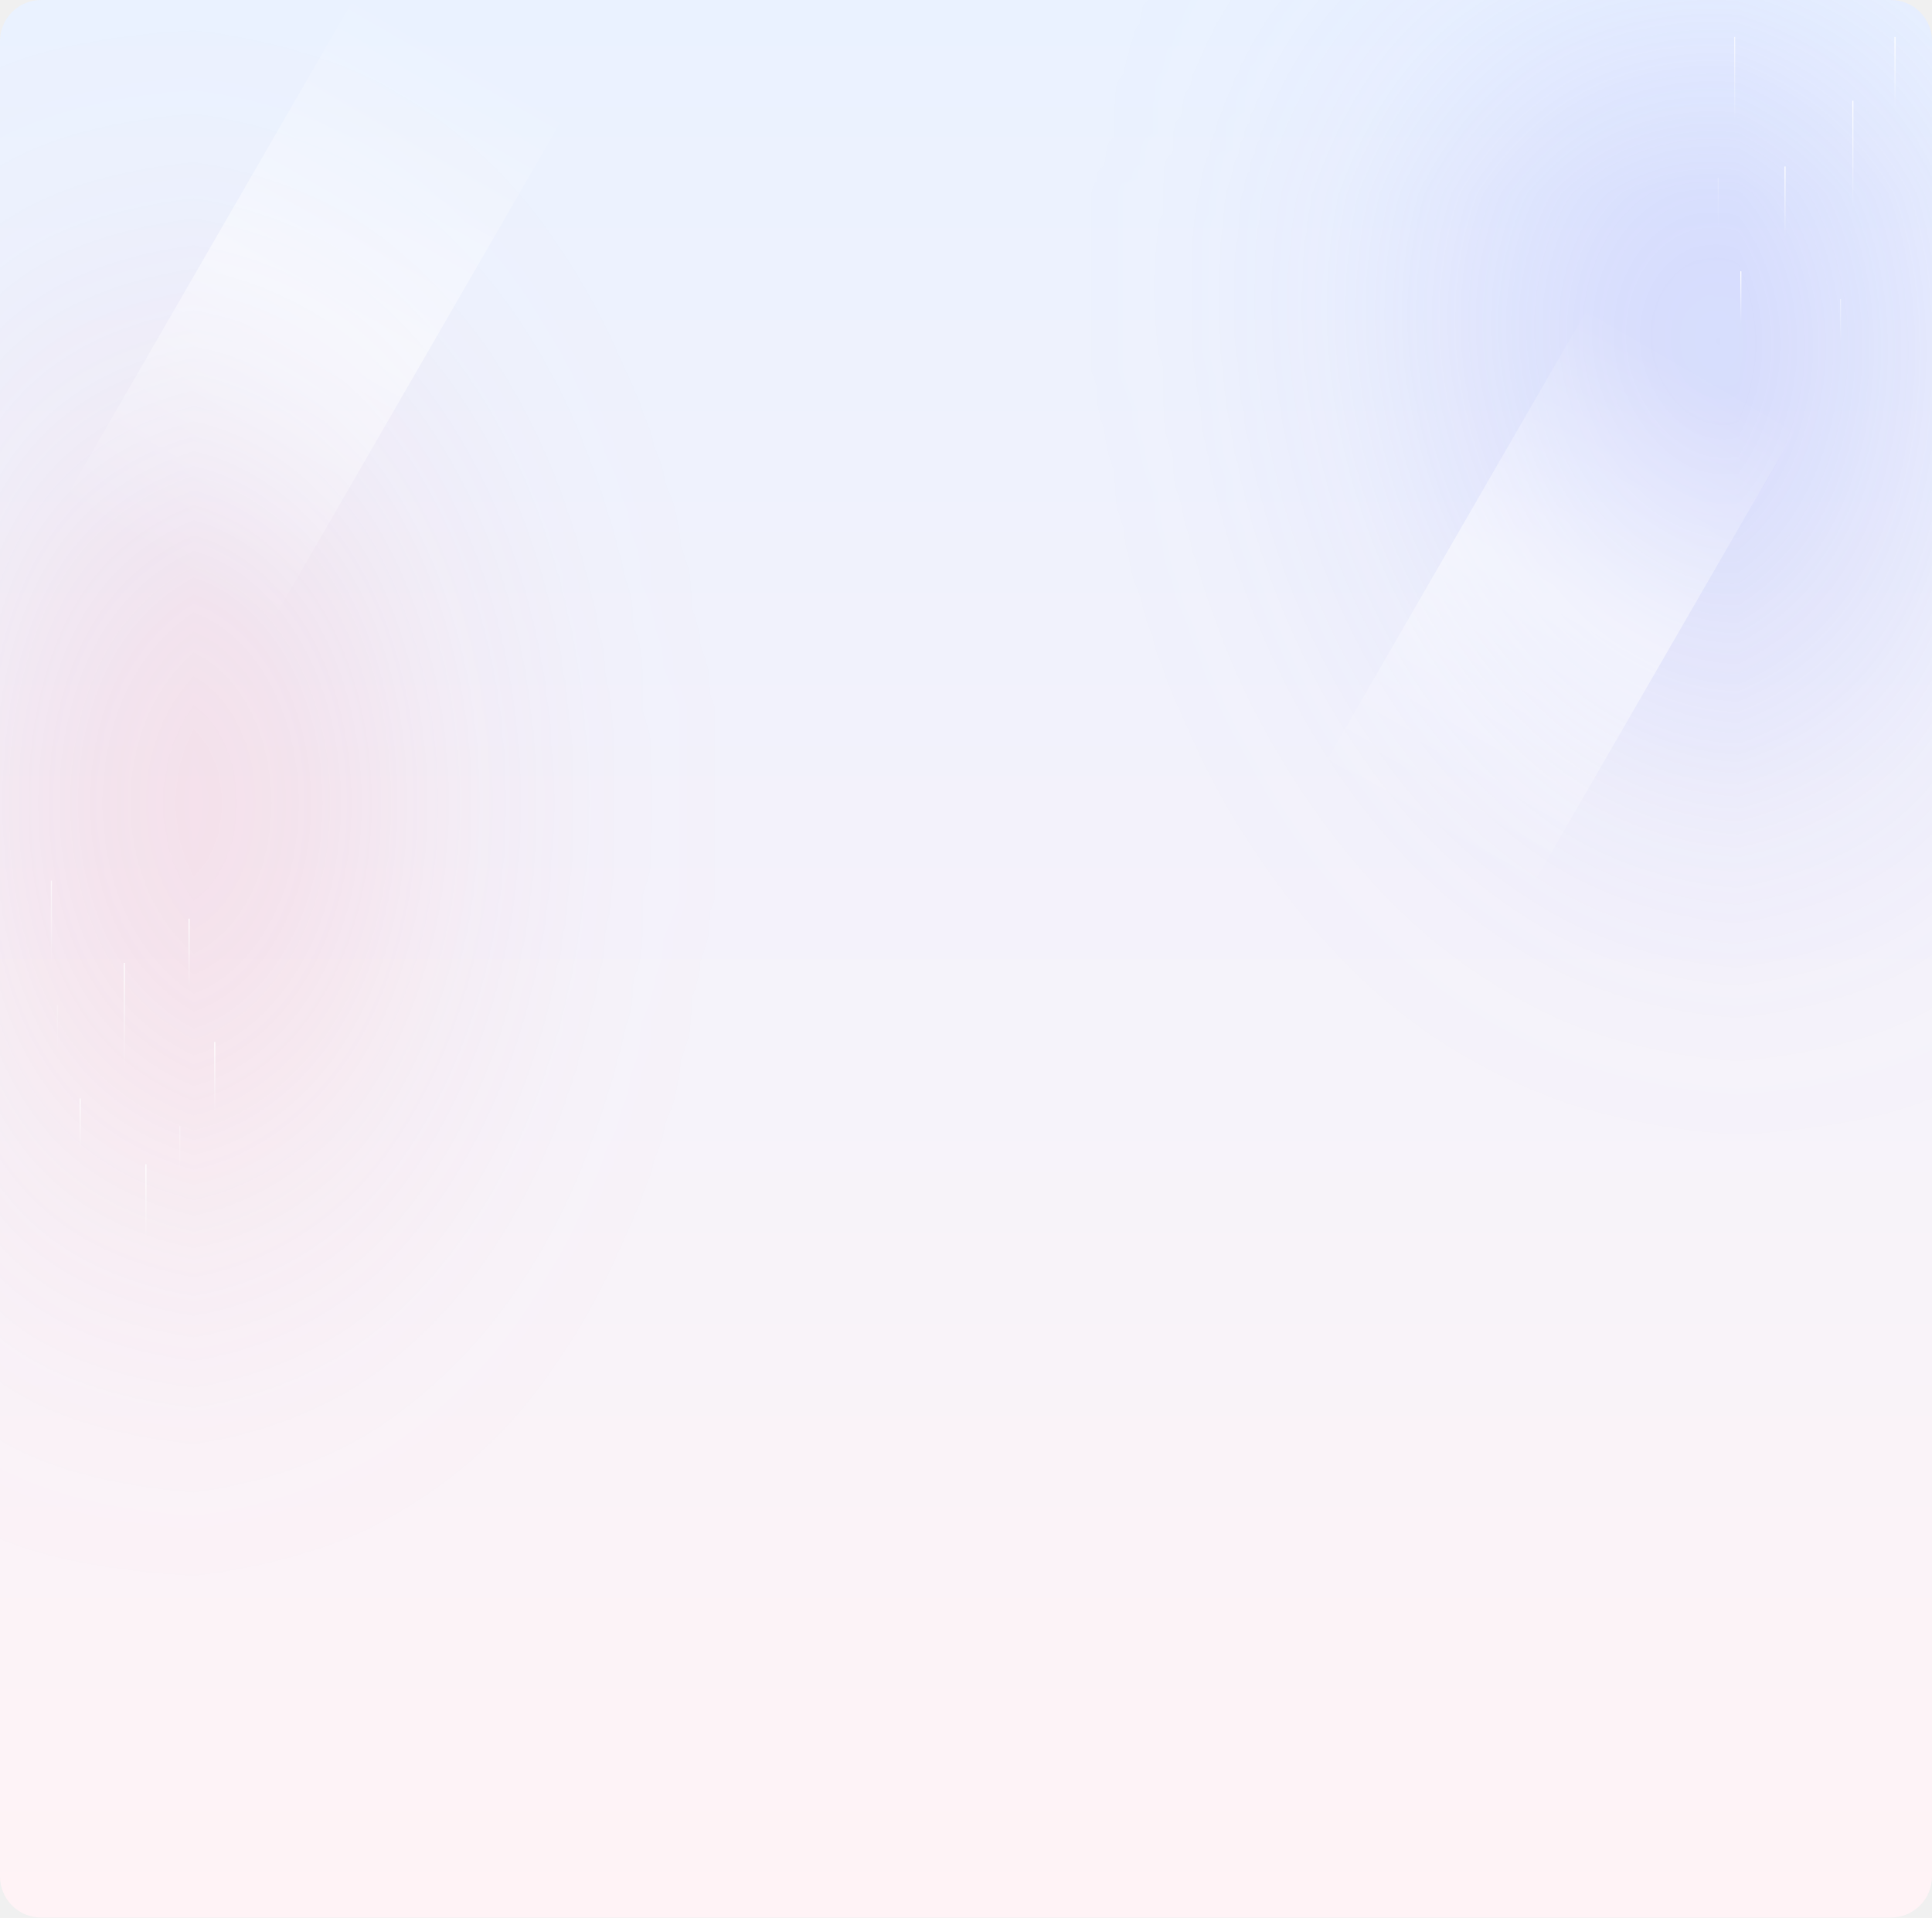
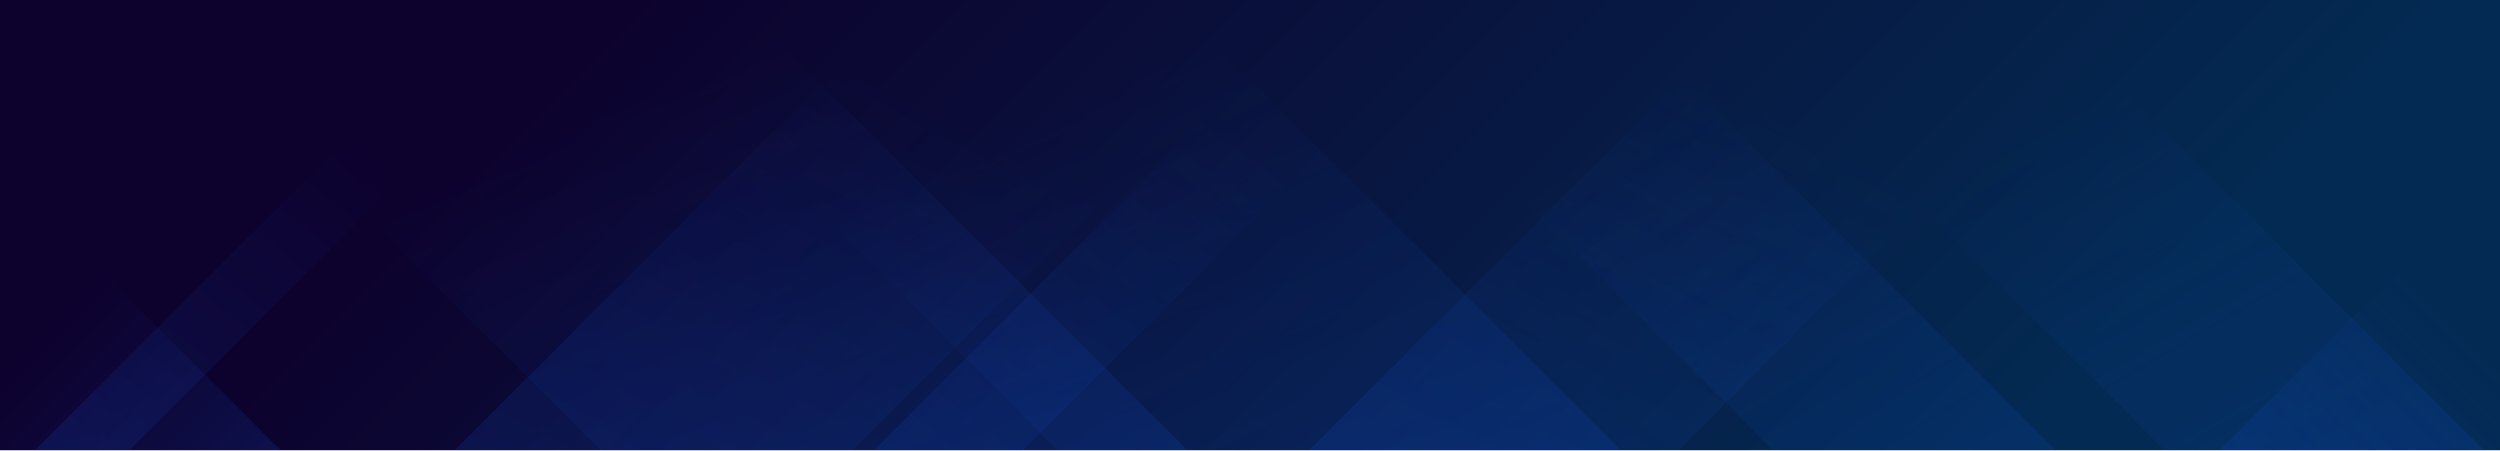
- <svg xmlns="http://www.w3.org/2000/svg" width="1880" height="1866" viewBox="0 0 1880 1866" fill="none">
-   <g clip-path="url(#clip0_9323_314)">
-     <rect width="1880" height="1866" rx="40" fill="url(#paint0_linear_9323_314)" />
-     <g opacity="0.35" filter="url(#filter0_f_9323_314)">
-       <ellipse cx="1869.5" cy="259.5" rx="384.5" ry="476.5" fill="#7C87FB" />
-     </g>
-     <g opacity="0.35" filter="url(#filter1_f_9323_314)">
-       <ellipse cx="-84" cy="781.5" rx="357" ry="438.5" fill="#FA7185" />
-     </g>
-     <rect x="1546.83" y="297" width="234.11" height="527.655" transform="rotate(30 1546.83 297)" fill="url(#paint1_linear_9323_314)" />
-     <rect x="349.436" y="-10" width="234.112" height="578.872" transform="rotate(30 349.436 -10)" fill="url(#paint2_linear_9323_314)" />
-     <path d="M121 937V1046" stroke="url(#paint3_linear_9323_314)" />
-     <path d="M142 1133L142 1209" stroke="url(#paint4_linear_9323_314)" />
-     <path opacity="0.7" d="M50 857L50 942" stroke="url(#paint5_linear_9323_314)" />
-     <path d="M209 1014L209 1086" stroke="url(#paint6_linear_9323_314)" />
-     <path d="M184 894L184 966" stroke="url(#paint7_linear_9323_314)" />
-     <path d="M78 1069L78 1122" stroke="url(#paint8_linear_9323_314)" />
-     <path opacity="0.4" d="M175 1096L175 1140" stroke="url(#paint9_linear_9323_314)" />
-     <path opacity="0.2" d="M56 978L56 1029" stroke="url(#paint10_linear_9323_314)" />
-     <path d="M1803 98V207" stroke="url(#paint11_linear_9323_314)" />
-     <path opacity="0.7" d="M1688 36L1688 121" stroke="url(#paint12_linear_9323_314)" />
-     <path d="M1737 162L1737 234" stroke="url(#paint13_linear_9323_314)" />
-     <path d="M1844 36L1844 108" stroke="url(#paint14_linear_9323_314)" />
-     <path d="M1694 264L1694 317" stroke="url(#paint15_linear_9323_314)" />
-     <path opacity="0.4" d="M1791 291L1791 335" stroke="url(#paint16_linear_9323_314)" />
-     <path opacity="0.2" d="M1672 173L1672 224" stroke="url(#paint17_linear_9323_314)" />
+ <svg xmlns="http://www.w3.org/2000/svg" version="1.1" width="1432" height="258" preserveAspectRatio="none" viewBox="0 0 1432 258">
+   <g mask="url(&quot;#SvgjsMask6651&quot;)" fill="none">
+     <rect width="1432" height="258" x="0" y="0" fill="url(&quot;#SvgjsLinearGradient6652&quot;)" />
+     <path d="M20 258L278 0L332 0L74 258z" fill="url(&quot;#SvgjsLinearGradient6653&quot;)" />
+     <path d="M260.28 258L518.28 0L746.28 0L488.28 258z" fill="url(&quot;#SvgjsLinearGradient6653&quot;)" />
+     <path d="M500.56 258L758.56 0L844.06 0L586.06 258z" fill="url(&quot;#SvgjsLinearGradient6653&quot;)" />
+     <path d="M749.84 258L1007.84 0L1219.34 0L961.34 258z" fill="url(&quot;#SvgjsLinearGradient6653&quot;)" />
+     <path d="M1423 258L1165 0L982 0L1240 258z" fill="url(&quot;#SvgjsLinearGradient6654&quot;)" />
+     <path d="M1177.72 258L919.72 0L757.72 0L1015.72 258z" fill="url(&quot;#SvgjsLinearGradient6654&quot;)" />
+     <path d="M928.44 258L670.44 0L347.94 0L605.94 258z" fill="url(&quot;#SvgjsLinearGradient6654&quot;)" />
+     <path d="M680.16 258L422.16 0L86.16 0L344.16 258z" fill="url(&quot;#SvgjsLinearGradient6654&quot;)" />
+     <path d="M1271.253 258L1432 97.253L1432 258z" fill="url(&quot;#SvgjsLinearGradient6653&quot;)" />
+     <path d="M0 258L160.747 258L 0 97.253z" fill="url(&quot;#SvgjsLinearGradient6654&quot;)" />
  </g>
  <defs>
-     <filter id="filter0_f_9323_314" x="985" y="-717" width="1769" height="1953" filterUnits="userSpaceOnUse" color-interpolation-filters="sRGB">
-       <feFlood flood-opacity="0" result="BackgroundImageFix" />
-       <feBlend mode="normal" in="SourceGraphic" in2="BackgroundImageFix" result="shape" />
-       <feGaussianBlur stdDeviation="250" result="effect1_foregroundBlur_9323_314" />
-     </filter>
-     <filter id="filter1_f_9323_314" x="-941" y="-157" width="1714" height="1877" filterUnits="userSpaceOnUse" color-interpolation-filters="sRGB">
-       <feFlood flood-opacity="0" result="BackgroundImageFix" />
-       <feBlend mode="normal" in="SourceGraphic" in2="BackgroundImageFix" result="shape" />
-       <feGaussianBlur stdDeviation="250" result="effect1_foregroundBlur_9323_314" />
-     </filter>
-     <linearGradient id="paint0_linear_9323_314" x1="940" y1="0" x2="940" y2="1866" gradientUnits="userSpaceOnUse">
-       <stop stop-color="#EAF2FF" />
-       <stop offset="1" stop-color="#FFF3F6" />
+     <mask id="SvgjsMask6651">
+       <rect width="1432" height="258" fill="#ffffff" />
+     </mask>
+     <linearGradient x1="79.5%" y1="213.76%" x2="20.5%" y2="-113.76%" gradientUnits="userSpaceOnUse" id="SvgjsLinearGradient6652">
+       <stop stop-color="rgba(3, 42, 82, 1)" offset="0.17" />
+       <stop stop-color="rgba(13, 1, 45, 1)" offset="0.8" />
+       <stop stop-color="rgba(13, 1, 45, 1)" offset="1" />
    </linearGradient>
-     <linearGradient id="paint1_linear_9323_314" x1="1663.88" y1="297" x2="1663.88" y2="824.655" gradientUnits="userSpaceOnUse">
-       <stop stop-color="white" stop-opacity="0" />
-       <stop offset="0.5" stop-color="white" stop-opacity="0.5" />
-       <stop offset="1" stop-color="white" stop-opacity="0" />
+     <linearGradient x1="0%" y1="100%" x2="100%" y2="0%" id="SvgjsLinearGradient6653">
+       <stop stop-color="rgba(15, 70, 185, 0.2)" offset="0" />
+       <stop stop-opacity="0" stop-color="rgba(15, 70, 185, 0.2)" offset="0.66" />
    </linearGradient>
-     <linearGradient id="paint2_linear_9323_314" x1="466.492" y1="-10" x2="466.492" y2="568.872" gradientUnits="userSpaceOnUse">
-       <stop stop-color="white" stop-opacity="0" />
-       <stop offset="0.5" stop-color="white" stop-opacity="0.5" />
-       <stop offset="1" stop-color="white" stop-opacity="0" />
+     <linearGradient x1="100%" y1="100%" x2="0%" y2="0%" id="SvgjsLinearGradient6654">
+       <stop stop-color="rgba(15, 70, 185, 0.2)" offset="0" />
+       <stop stop-opacity="0" stop-color="rgba(15, 70, 185, 0.2)" offset="0.66" />
    </linearGradient>
-     <linearGradient id="paint3_linear_9323_314" x1="121.5" y1="937" x2="121.5" y2="1046" gradientUnits="userSpaceOnUse">
-       <stop stop-color="white" />
-       <stop offset="0.958" stop-color="white" stop-opacity="0" />
-     </linearGradient>
-     <linearGradient id="paint4_linear_9323_314" x1="142.5" y1="1133" x2="142.5" y2="1209" gradientUnits="userSpaceOnUse">
-       <stop stop-color="white" />
-       <stop offset="0.958" stop-color="white" stop-opacity="0" />
-     </linearGradient>
-     <linearGradient id="paint5_linear_9323_314" x1="50.5" y1="857" x2="50.5" y2="942" gradientUnits="userSpaceOnUse">
-       <stop stop-color="white" />
-       <stop offset="0.958" stop-color="white" stop-opacity="0" />
-     </linearGradient>
-     <linearGradient id="paint6_linear_9323_314" x1="209.5" y1="1014" x2="209.5" y2="1086" gradientUnits="userSpaceOnUse">
-       <stop stop-color="white" />
-       <stop offset="0.958" stop-color="white" stop-opacity="0" />
-     </linearGradient>
-     <linearGradient id="paint7_linear_9323_314" x1="184.5" y1="894" x2="184.5" y2="966" gradientUnits="userSpaceOnUse">
-       <stop stop-color="white" />
-       <stop offset="0.958" stop-color="white" stop-opacity="0" />
-     </linearGradient>
-     <linearGradient id="paint8_linear_9323_314" x1="78.5" y1="1069" x2="78.5" y2="1122" gradientUnits="userSpaceOnUse">
-       <stop stop-color="white" />
-       <stop offset="0.958" stop-color="white" stop-opacity="0" />
-     </linearGradient>
-     <linearGradient id="paint9_linear_9323_314" x1="175.5" y1="1096" x2="175.5" y2="1140" gradientUnits="userSpaceOnUse">
-       <stop stop-color="white" />
-       <stop offset="0.958" stop-color="white" stop-opacity="0" />
-     </linearGradient>
-     <linearGradient id="paint10_linear_9323_314" x1="56.5" y1="978" x2="56.5" y2="1029" gradientUnits="userSpaceOnUse">
-       <stop stop-color="white" />
-       <stop offset="0.958" stop-color="white" stop-opacity="0" />
-     </linearGradient>
-     <linearGradient id="paint11_linear_9323_314" x1="1803.5" y1="98" x2="1803.5" y2="207" gradientUnits="userSpaceOnUse">
-       <stop stop-color="white" />
-       <stop offset="0.958" stop-color="white" stop-opacity="0" />
-     </linearGradient>
-     <linearGradient id="paint12_linear_9323_314" x1="1688.5" y1="36" x2="1688.5" y2="121" gradientUnits="userSpaceOnUse">
-       <stop stop-color="white" />
-       <stop offset="0.958" stop-color="white" stop-opacity="0" />
-     </linearGradient>
-     <linearGradient id="paint13_linear_9323_314" x1="1737.5" y1="162" x2="1737.5" y2="234" gradientUnits="userSpaceOnUse">
-       <stop stop-color="white" />
-       <stop offset="0.958" stop-color="white" stop-opacity="0" />
-     </linearGradient>
-     <linearGradient id="paint14_linear_9323_314" x1="1844.5" y1="36" x2="1844.5" y2="108" gradientUnits="userSpaceOnUse">
-       <stop stop-color="white" />
-       <stop offset="0.958" stop-color="white" stop-opacity="0" />
-     </linearGradient>
-     <linearGradient id="paint15_linear_9323_314" x1="1694.5" y1="264" x2="1694.5" y2="317" gradientUnits="userSpaceOnUse">
-       <stop stop-color="white" />
-       <stop offset="0.958" stop-color="white" stop-opacity="0" />
-     </linearGradient>
-     <linearGradient id="paint16_linear_9323_314" x1="1791.5" y1="291" x2="1791.5" y2="335" gradientUnits="userSpaceOnUse">
-       <stop stop-color="white" />
-       <stop offset="0.958" stop-color="white" stop-opacity="0" />
-     </linearGradient>
-     <linearGradient id="paint17_linear_9323_314" x1="1672.5" y1="173" x2="1672.5" y2="224" gradientUnits="userSpaceOnUse">
-       <stop stop-color="white" />
-       <stop offset="0.958" stop-color="white" stop-opacity="0" />
-     </linearGradient>
-     <clipPath id="clip0_9323_314">
-       <rect width="1880" height="1866" rx="40" fill="white" />
-     </clipPath>
  </defs>
</svg>
